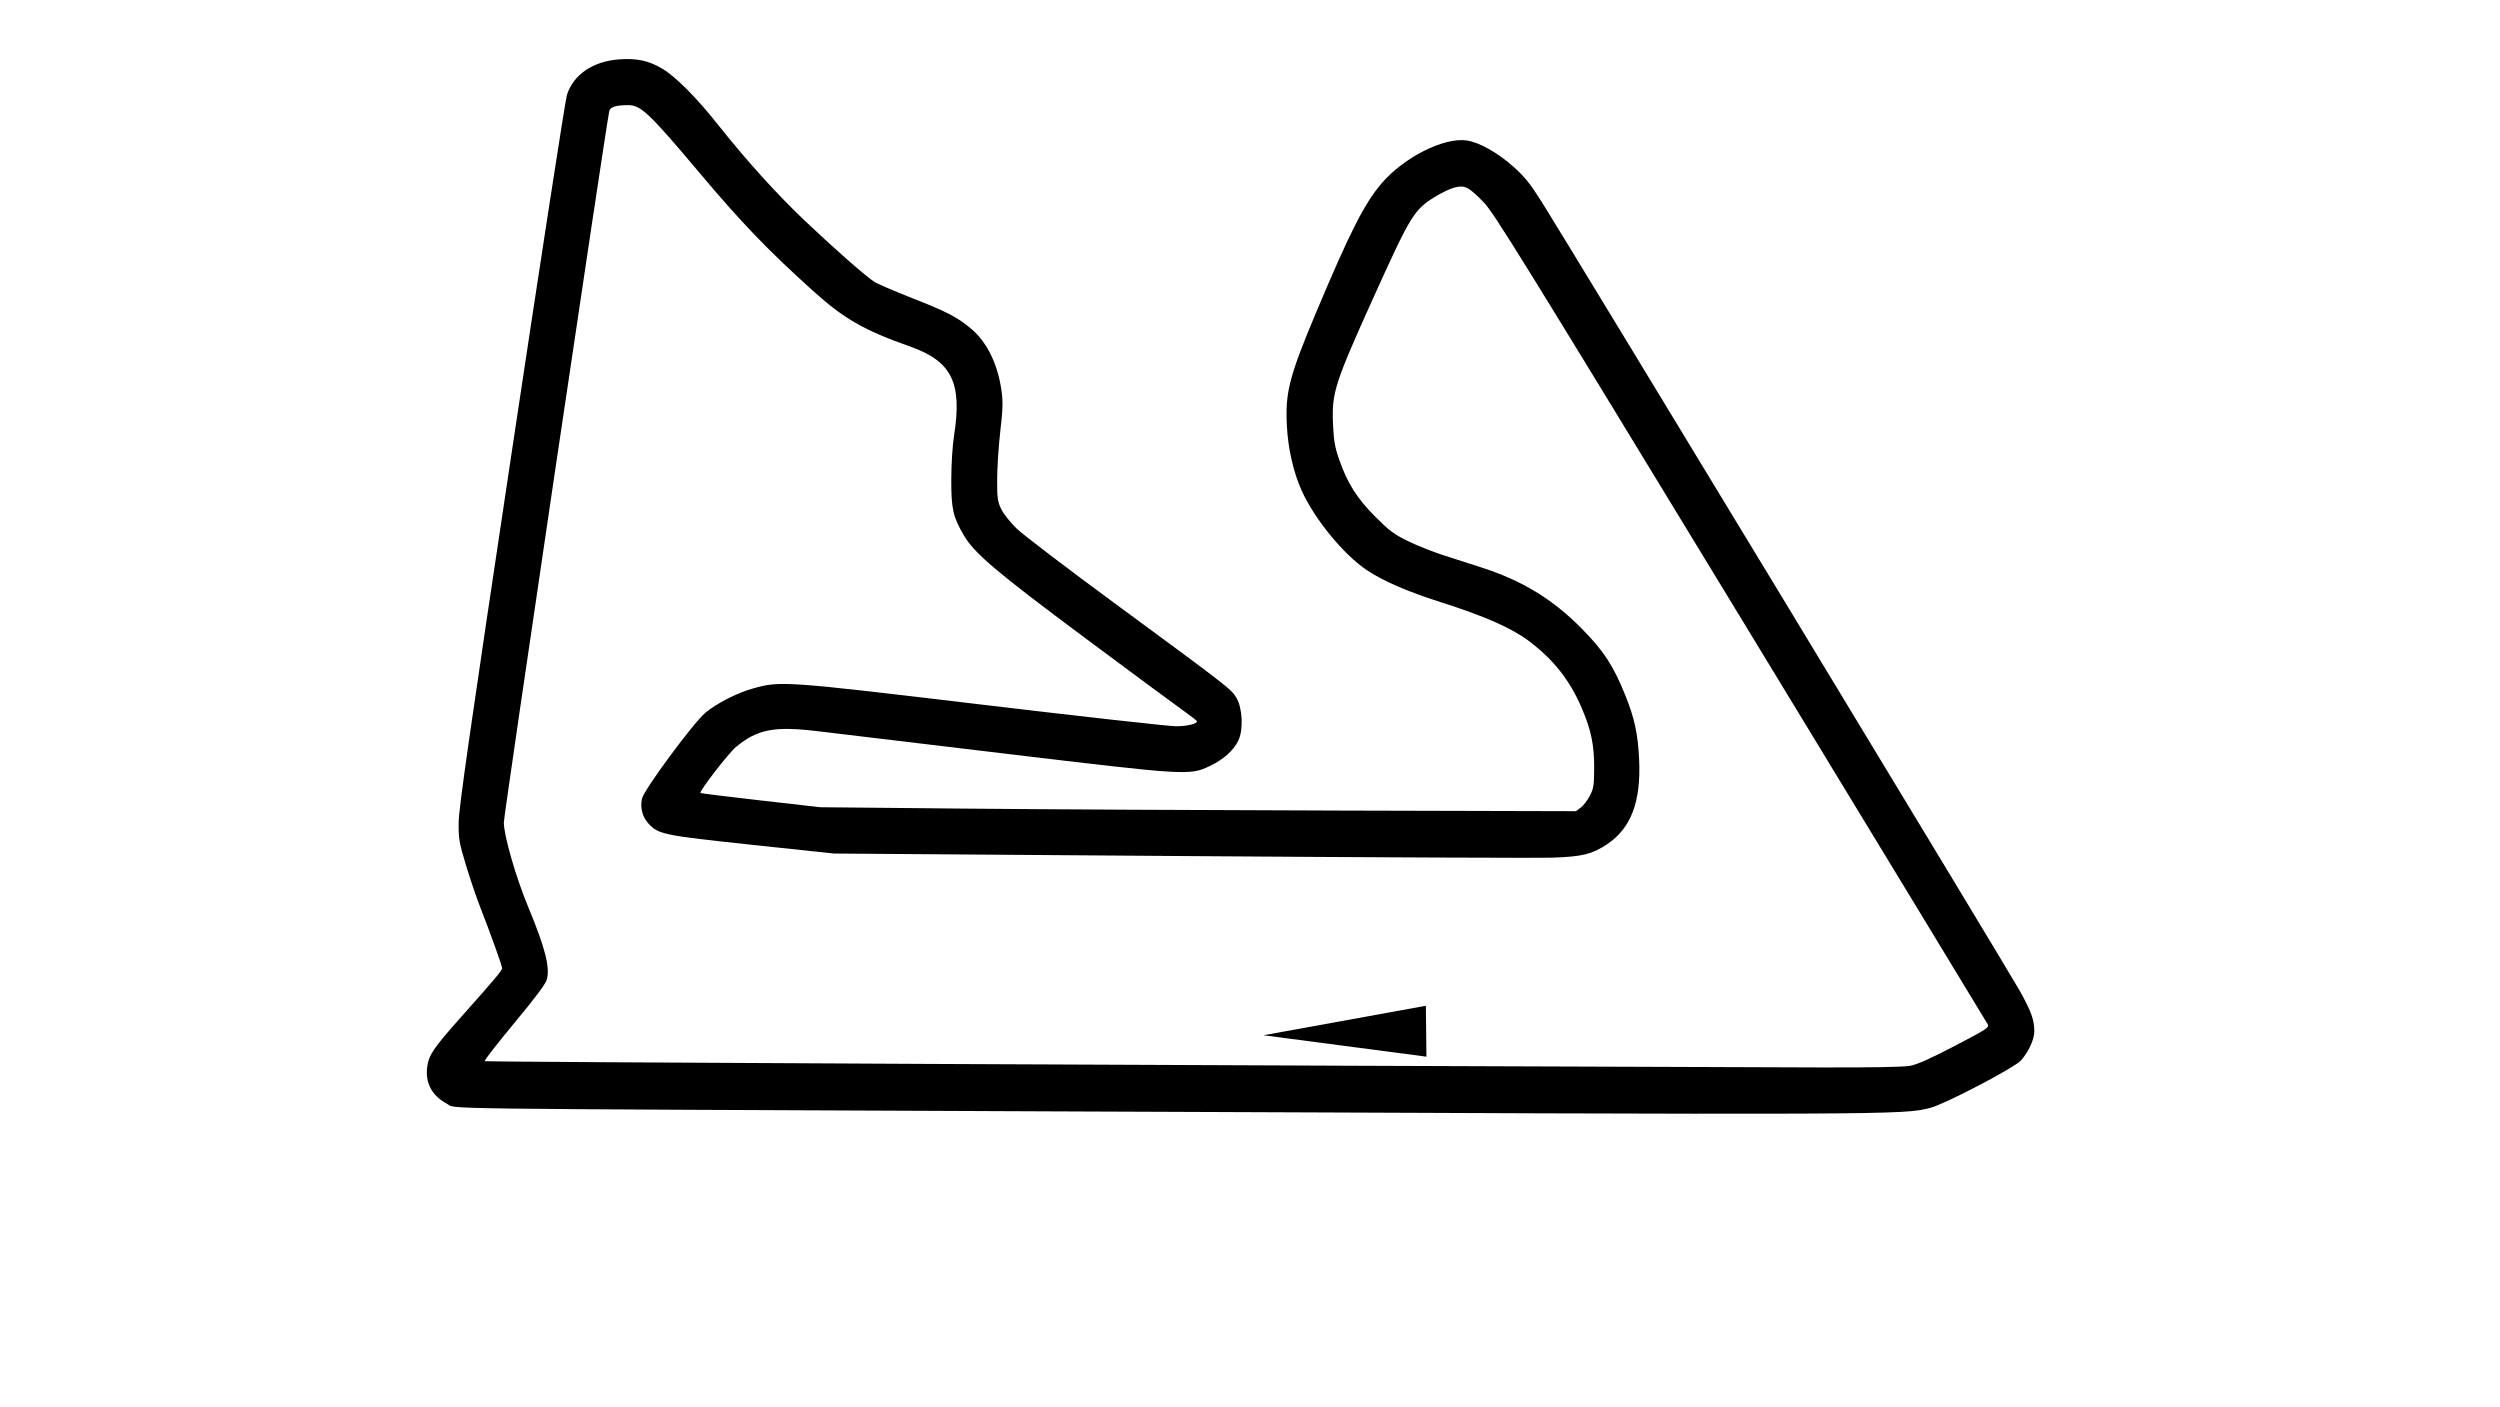
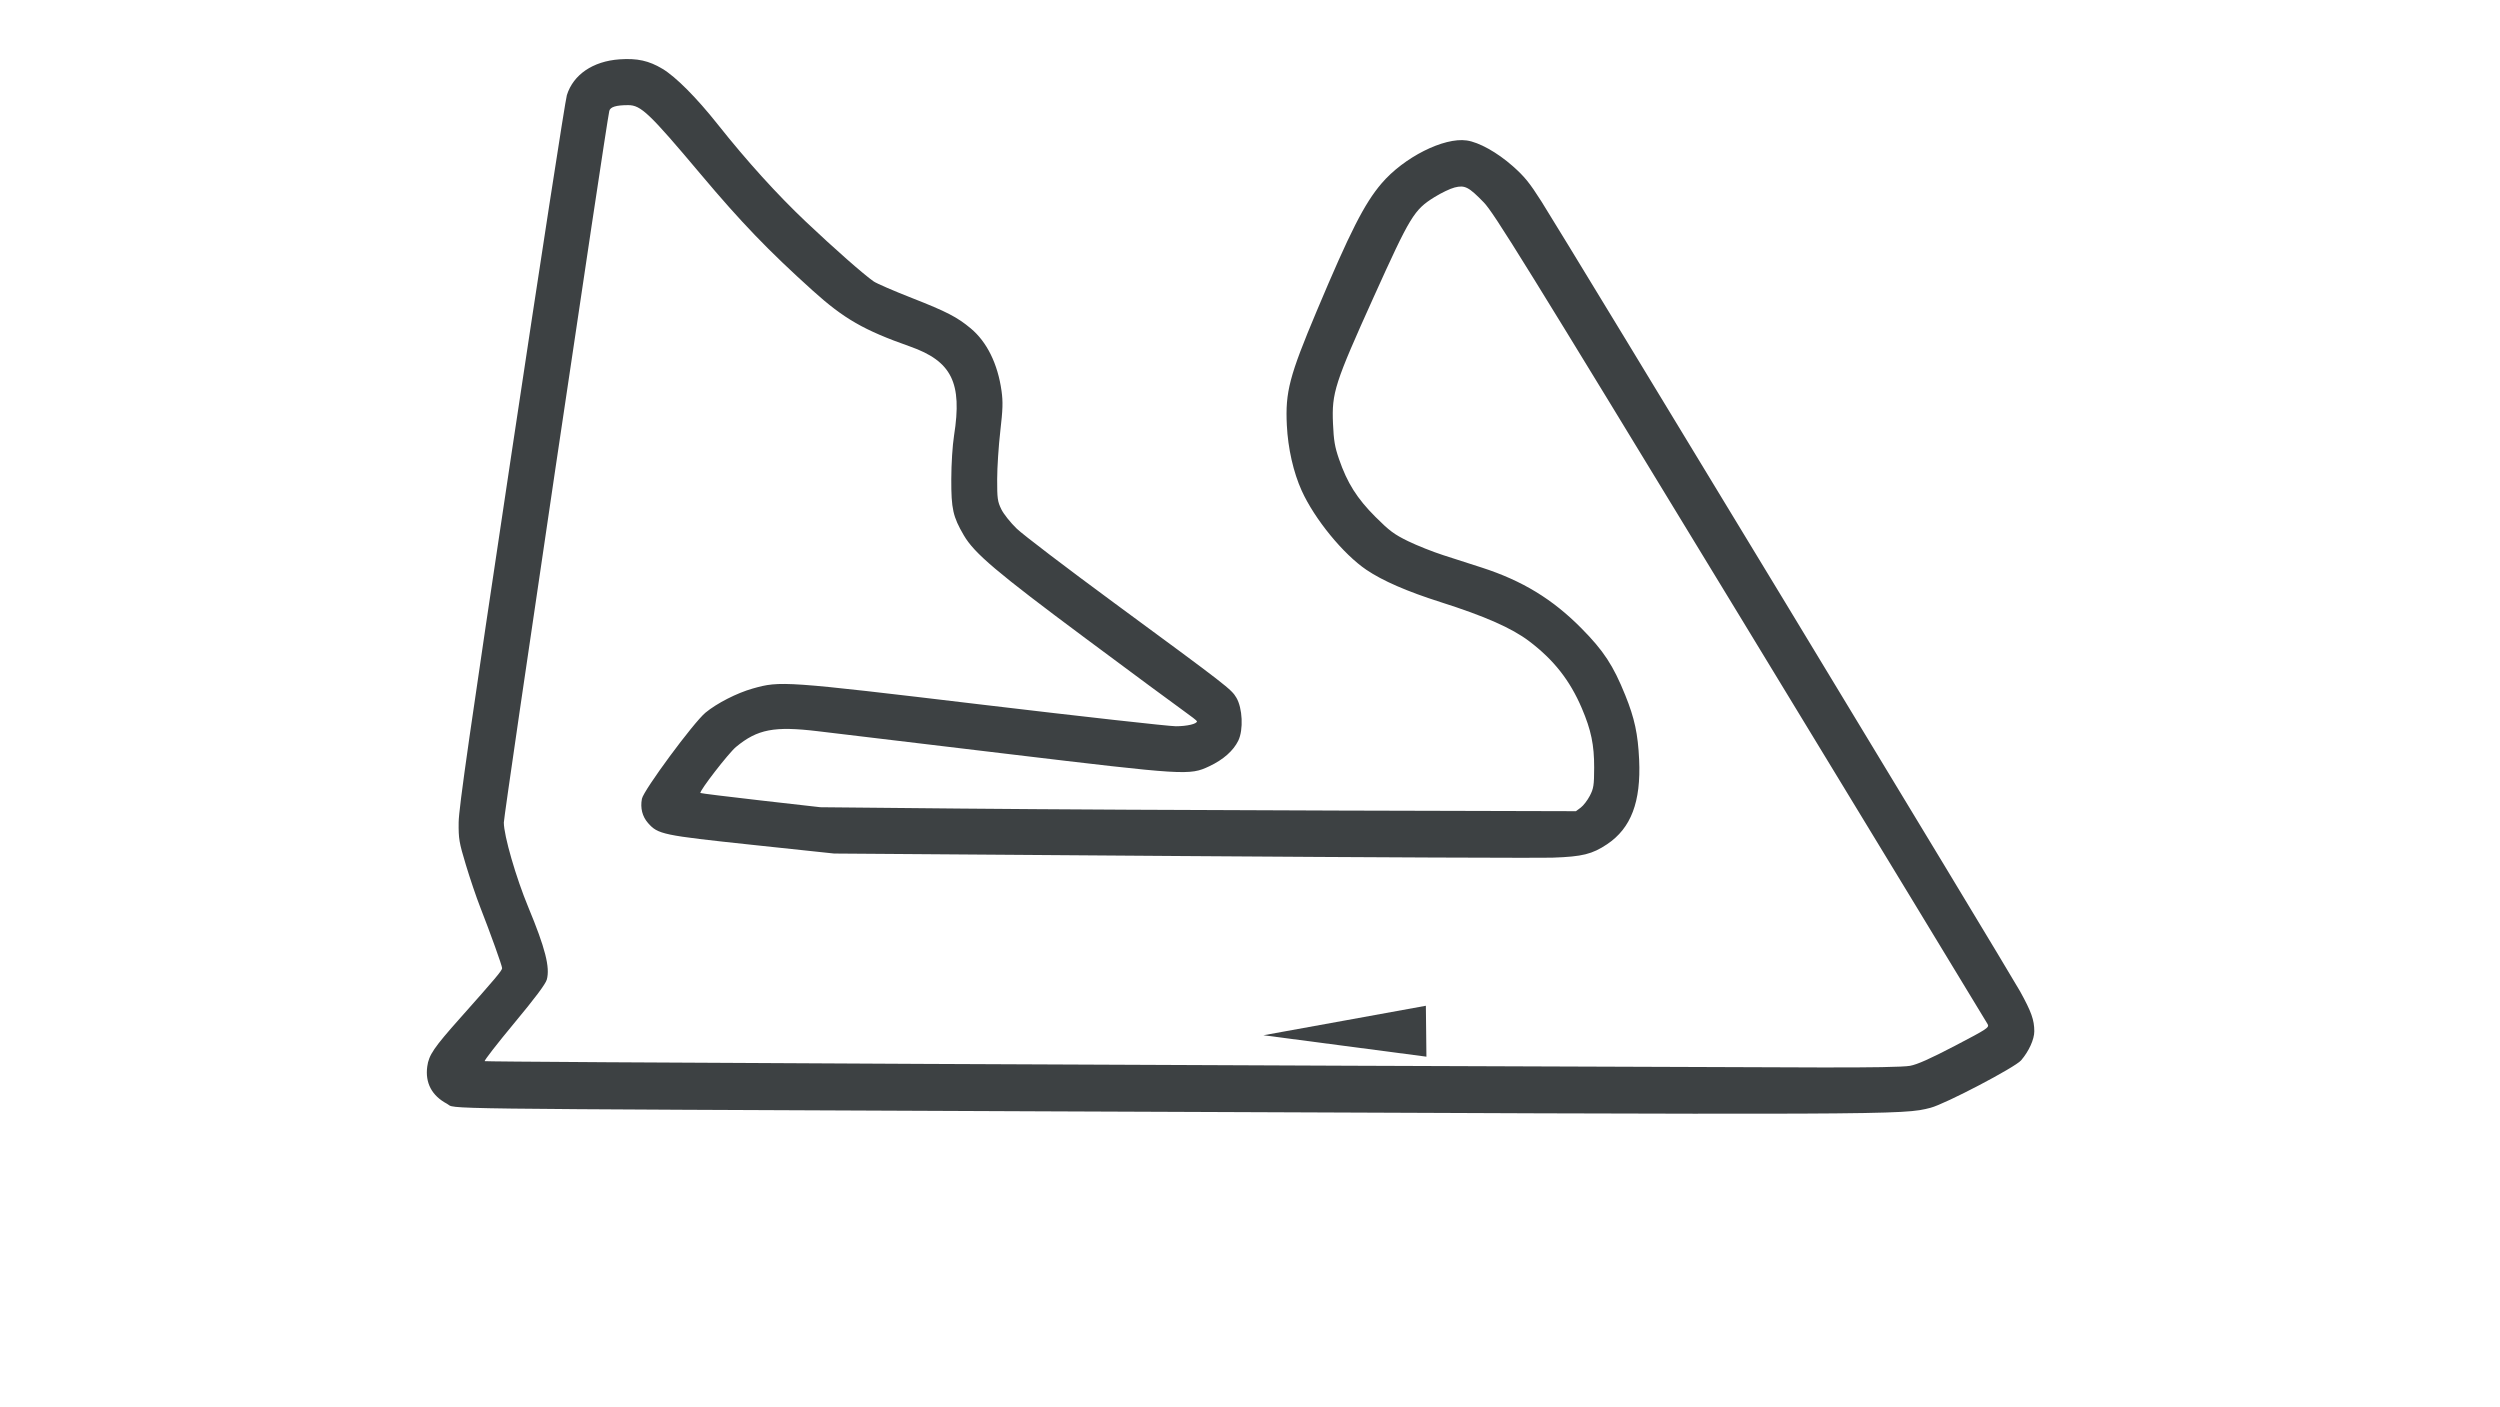
<svg xmlns="http://www.w3.org/2000/svg" width="128" height="72" viewBox="0 0 128 72" fill="none">
-   <path d="M53.324 56.9C21.062 56.763 23.408 56.792 22.882 56.511C22.106 56.096 21.761 55.441 21.876 54.601C21.956 54.015 22.213 53.639 23.57 52.114C25.377 50.084 25.708 49.69 25.708 49.57C25.708 49.448 25.114 47.794 24.584 46.438C24.391 45.947 24.063 44.979 23.854 44.286C23.505 43.127 23.475 42.953 23.483 42.104C23.491 41.376 24.059 37.407 26.184 23.261C27.665 13.404 28.943 5.128 29.024 4.869C29.355 3.817 30.36 3.134 31.721 3.038C32.626 2.975 33.224 3.107 33.919 3.524C34.599 3.931 35.663 5 36.743 6.362C38.25 8.26 39.785 9.954 41.267 11.358C42.712 12.725 44.23 14.062 44.734 14.41C44.882 14.513 45.77 14.898 46.708 15.265C48.468 15.956 49.007 16.235 49.701 16.813C50.532 17.506 51.086 18.631 51.279 20.017C51.356 20.576 51.345 20.956 51.216 22.07C51.129 22.821 51.056 23.93 51.055 24.534C51.053 25.521 51.074 25.677 51.266 26.072C51.385 26.316 51.736 26.758 52.057 27.067C52.374 27.374 54.63 29.092 57.07 30.887C62.869 35.152 63.041 35.285 63.3 35.718C63.619 36.253 63.67 37.364 63.401 37.92C63.149 38.439 62.631 38.897 61.913 39.234C60.904 39.707 60.743 39.697 51.536 38.595C47.066 38.059 42.718 37.539 41.872 37.438C39.637 37.17 38.784 37.334 37.685 38.242C37.303 38.557 35.787 40.52 35.862 40.601C35.88 40.62 37.269 40.791 38.949 40.983L42.004 41.33L49.208 41.399C53.17 41.438 61.873 41.483 68.549 41.501L80.688 41.533L80.936 41.348C81.072 41.246 81.281 40.973 81.401 40.741C81.595 40.364 81.618 40.208 81.621 39.3C81.624 38.139 81.467 37.383 80.99 36.264C80.38 34.835 79.554 33.783 78.285 32.824C77.402 32.156 76.022 31.548 73.752 30.826C72.041 30.282 70.79 29.737 69.96 29.175C68.775 28.373 67.307 26.578 66.648 25.125C66.222 24.185 65.944 22.96 65.886 21.768C65.803 20.066 66.016 19.254 67.416 15.925C69.124 11.864 69.857 10.421 70.734 9.393C71.875 8.056 73.927 7.021 75.099 7.192C75.726 7.284 76.652 7.8 77.444 8.498C78.054 9.037 78.313 9.356 78.925 10.32C80.158 12.263 102.854 49.717 103.428 50.757C104.007 51.805 104.155 52.221 104.156 52.802C104.157 53.215 103.878 53.827 103.479 54.291C103.168 54.652 99.587 56.528 98.842 56.719C97.416 57.087 97.412 57.087 53.324 56.9ZM97.794 54.57C98.165 54.502 98.826 54.207 100.09 53.547C101.764 52.672 101.859 52.609 101.766 52.435C101.712 52.334 96.017 42.961 89.11 31.606C77.986 13.319 76.485 10.893 75.969 10.362C75.197 9.567 75 9.467 74.477 9.599C74.254 9.655 73.79 9.877 73.445 10.092C72.398 10.744 72.21 11.052 70.337 15.199C68.335 19.633 68.182 20.107 68.249 21.685C68.287 22.555 68.341 22.88 68.557 23.505C68.978 24.728 69.479 25.521 70.424 26.466C71.139 27.18 71.381 27.36 72.094 27.708C72.552 27.931 73.362 28.253 73.893 28.424C74.424 28.595 75.314 28.882 75.87 29.061C77.941 29.731 79.491 30.675 80.966 32.166C82.107 33.319 82.599 34.07 83.215 35.598C83.691 36.778 83.863 37.578 83.924 38.898C84.023 41.053 83.511 42.404 82.283 43.225C81.52 43.734 81.017 43.859 79.516 43.911C78.791 43.936 70.212 43.899 60.452 43.829L42.707 43.701L38.509 43.255C33.926 42.768 33.688 42.718 33.179 42.139C32.885 41.803 32.776 41.374 32.866 40.898C32.947 40.465 35.51 36.993 36.121 36.488C36.704 36.006 37.732 35.481 38.536 35.254C39.952 34.854 40.119 34.865 50.302 36.08C55.398 36.687 59.853 37.184 60.203 37.184C60.778 37.184 61.29 37.063 61.285 36.929C61.283 36.9 60.977 36.661 60.604 36.397C60.231 36.133 57.968 34.461 55.577 32.681C51.022 29.292 49.887 28.331 49.347 27.407C48.791 26.456 48.701 26.054 48.706 24.534C48.708 23.744 48.768 22.804 48.848 22.294C49.275 19.593 48.729 18.493 46.587 17.738C44.228 16.907 43.213 16.323 41.609 14.877C39.34 12.831 37.951 11.388 35.879 8.924C33.241 5.789 32.816 5.383 32.164 5.383C31.542 5.383 31.245 5.475 31.196 5.68C31.036 6.356 25.796 41.707 25.796 42.114C25.796 42.779 26.418 44.931 27.05 46.452C27.916 48.537 28.171 49.537 27.995 50.159C27.931 50.385 27.39 51.108 26.33 52.382C25.467 53.421 24.786 54.298 24.817 54.331C24.861 54.378 61.632 54.551 93.138 54.653C95.813 54.661 97.456 54.632 97.794 54.57Z" fill="black" />
-   <path d="M73.004 51.495L73.019 52.798L73.033 54.102L68.861 53.553L64.688 53.005L68.846 52.251L73.004 51.495Z" fill="black" />
+   <path d="M53.324 56.9C21.062 56.763 23.408 56.792 22.882 56.511C22.106 56.096 21.761 55.441 21.876 54.601C21.956 54.015 22.213 53.639 23.57 52.114C25.377 50.084 25.708 49.69 25.708 49.57C25.708 49.448 25.114 47.794 24.584 46.438C24.391 45.947 24.063 44.979 23.854 44.286C23.505 43.127 23.475 42.953 23.483 42.104C23.491 41.376 24.059 37.407 26.184 23.261C27.665 13.404 28.943 5.128 29.024 4.869C29.355 3.817 30.36 3.134 31.721 3.038C32.626 2.975 33.224 3.107 33.919 3.524C34.599 3.931 35.663 5 36.743 6.362C38.25 8.26 39.785 9.954 41.267 11.358C42.712 12.725 44.23 14.062 44.734 14.41C44.882 14.513 45.77 14.898 46.708 15.265C48.468 15.956 49.007 16.235 49.701 16.813C50.532 17.506 51.086 18.631 51.279 20.017C51.356 20.576 51.345 20.956 51.216 22.07C51.129 22.821 51.056 23.93 51.055 24.534C51.053 25.521 51.074 25.677 51.266 26.072C51.385 26.316 51.736 26.758 52.057 27.067C52.374 27.374 54.63 29.092 57.07 30.887C62.869 35.152 63.041 35.285 63.3 35.718C63.619 36.253 63.67 37.364 63.401 37.92C63.149 38.439 62.631 38.897 61.913 39.234C60.904 39.707 60.743 39.697 51.536 38.595C47.066 38.059 42.718 37.539 41.872 37.438C39.637 37.17 38.784 37.334 37.685 38.242C37.303 38.557 35.787 40.52 35.862 40.601C35.88 40.62 37.269 40.791 38.949 40.983L42.004 41.33L49.208 41.399C53.17 41.438 61.873 41.483 68.549 41.501L80.688 41.533L80.936 41.348C81.072 41.246 81.281 40.973 81.401 40.741C81.595 40.364 81.618 40.208 81.621 39.3C81.624 38.139 81.467 37.383 80.99 36.264C80.38 34.835 79.554 33.783 78.285 32.824C77.402 32.156 76.022 31.548 73.752 30.826C72.041 30.282 70.79 29.737 69.96 29.175C68.775 28.373 67.307 26.578 66.648 25.125C66.222 24.185 65.944 22.96 65.886 21.768C65.803 20.066 66.016 19.254 67.416 15.925C69.124 11.864 69.857 10.421 70.734 9.393C71.875 8.056 73.927 7.021 75.099 7.192C75.726 7.284 76.652 7.8 77.444 8.498C78.054 9.037 78.313 9.356 78.925 10.32C80.158 12.263 102.854 49.717 103.428 50.757C104.007 51.805 104.155 52.221 104.156 52.802C104.157 53.215 103.878 53.827 103.479 54.291C103.168 54.652 99.587 56.528 98.842 56.719C97.416 57.087 97.412 57.087 53.324 56.9ZM97.794 54.57C98.165 54.502 98.826 54.207 100.09 53.547C101.764 52.672 101.859 52.609 101.766 52.435C101.712 52.334 96.017 42.961 89.11 31.606C77.986 13.319 76.485 10.893 75.969 10.362C75.197 9.567 75 9.467 74.477 9.599C74.254 9.655 73.79 9.877 73.445 10.092C72.398 10.744 72.21 11.052 70.337 15.199C68.335 19.633 68.182 20.107 68.249 21.685C68.287 22.555 68.341 22.88 68.557 23.505C68.978 24.728 69.479 25.521 70.424 26.466C71.139 27.18 71.381 27.36 72.094 27.708C72.552 27.931 73.362 28.253 73.893 28.424C74.424 28.595 75.314 28.882 75.87 29.061C77.941 29.731 79.491 30.675 80.966 32.166C82.107 33.319 82.599 34.07 83.215 35.598C83.691 36.778 83.863 37.578 83.924 38.898C84.023 41.053 83.511 42.404 82.283 43.225C81.52 43.734 81.017 43.859 79.516 43.911C78.791 43.936 70.212 43.899 60.452 43.829L42.707 43.701L38.509 43.255C33.926 42.768 33.688 42.718 33.179 42.139C32.885 41.803 32.776 41.374 32.866 40.898C32.947 40.465 35.51 36.993 36.121 36.488C36.704 36.006 37.732 35.481 38.536 35.254C39.952 34.854 40.119 34.865 50.302 36.08C55.398 36.687 59.853 37.184 60.203 37.184C60.778 37.184 61.29 37.063 61.285 36.929C61.283 36.9 60.977 36.661 60.604 36.397C60.231 36.133 57.968 34.461 55.577 32.681C51.022 29.292 49.887 28.331 49.347 27.407C48.791 26.456 48.701 26.054 48.706 24.534C48.708 23.744 48.768 22.804 48.848 22.294C49.275 19.593 48.729 18.493 46.587 17.738C44.228 16.907 43.213 16.323 41.609 14.877C39.34 12.831 37.951 11.388 35.879 8.924C33.241 5.789 32.816 5.383 32.164 5.383C31.542 5.383 31.245 5.475 31.196 5.68C31.036 6.356 25.796 41.707 25.796 42.114C25.796 42.779 26.418 44.931 27.05 46.452C27.916 48.537 28.171 49.537 27.995 50.159C27.931 50.385 27.39 51.108 26.33 52.382C25.467 53.421 24.786 54.298 24.817 54.331C24.861 54.378 61.632 54.551 93.138 54.653C95.813 54.661 97.456 54.632 97.794 54.57Z" fill="#3D4143" />
+   <path d="M73.004 51.495L73.019 52.798L73.033 54.102L68.861 53.553L64.688 53.005L68.846 52.251L73.004 51.495Z" fill="#3D4143" />
</svg>
